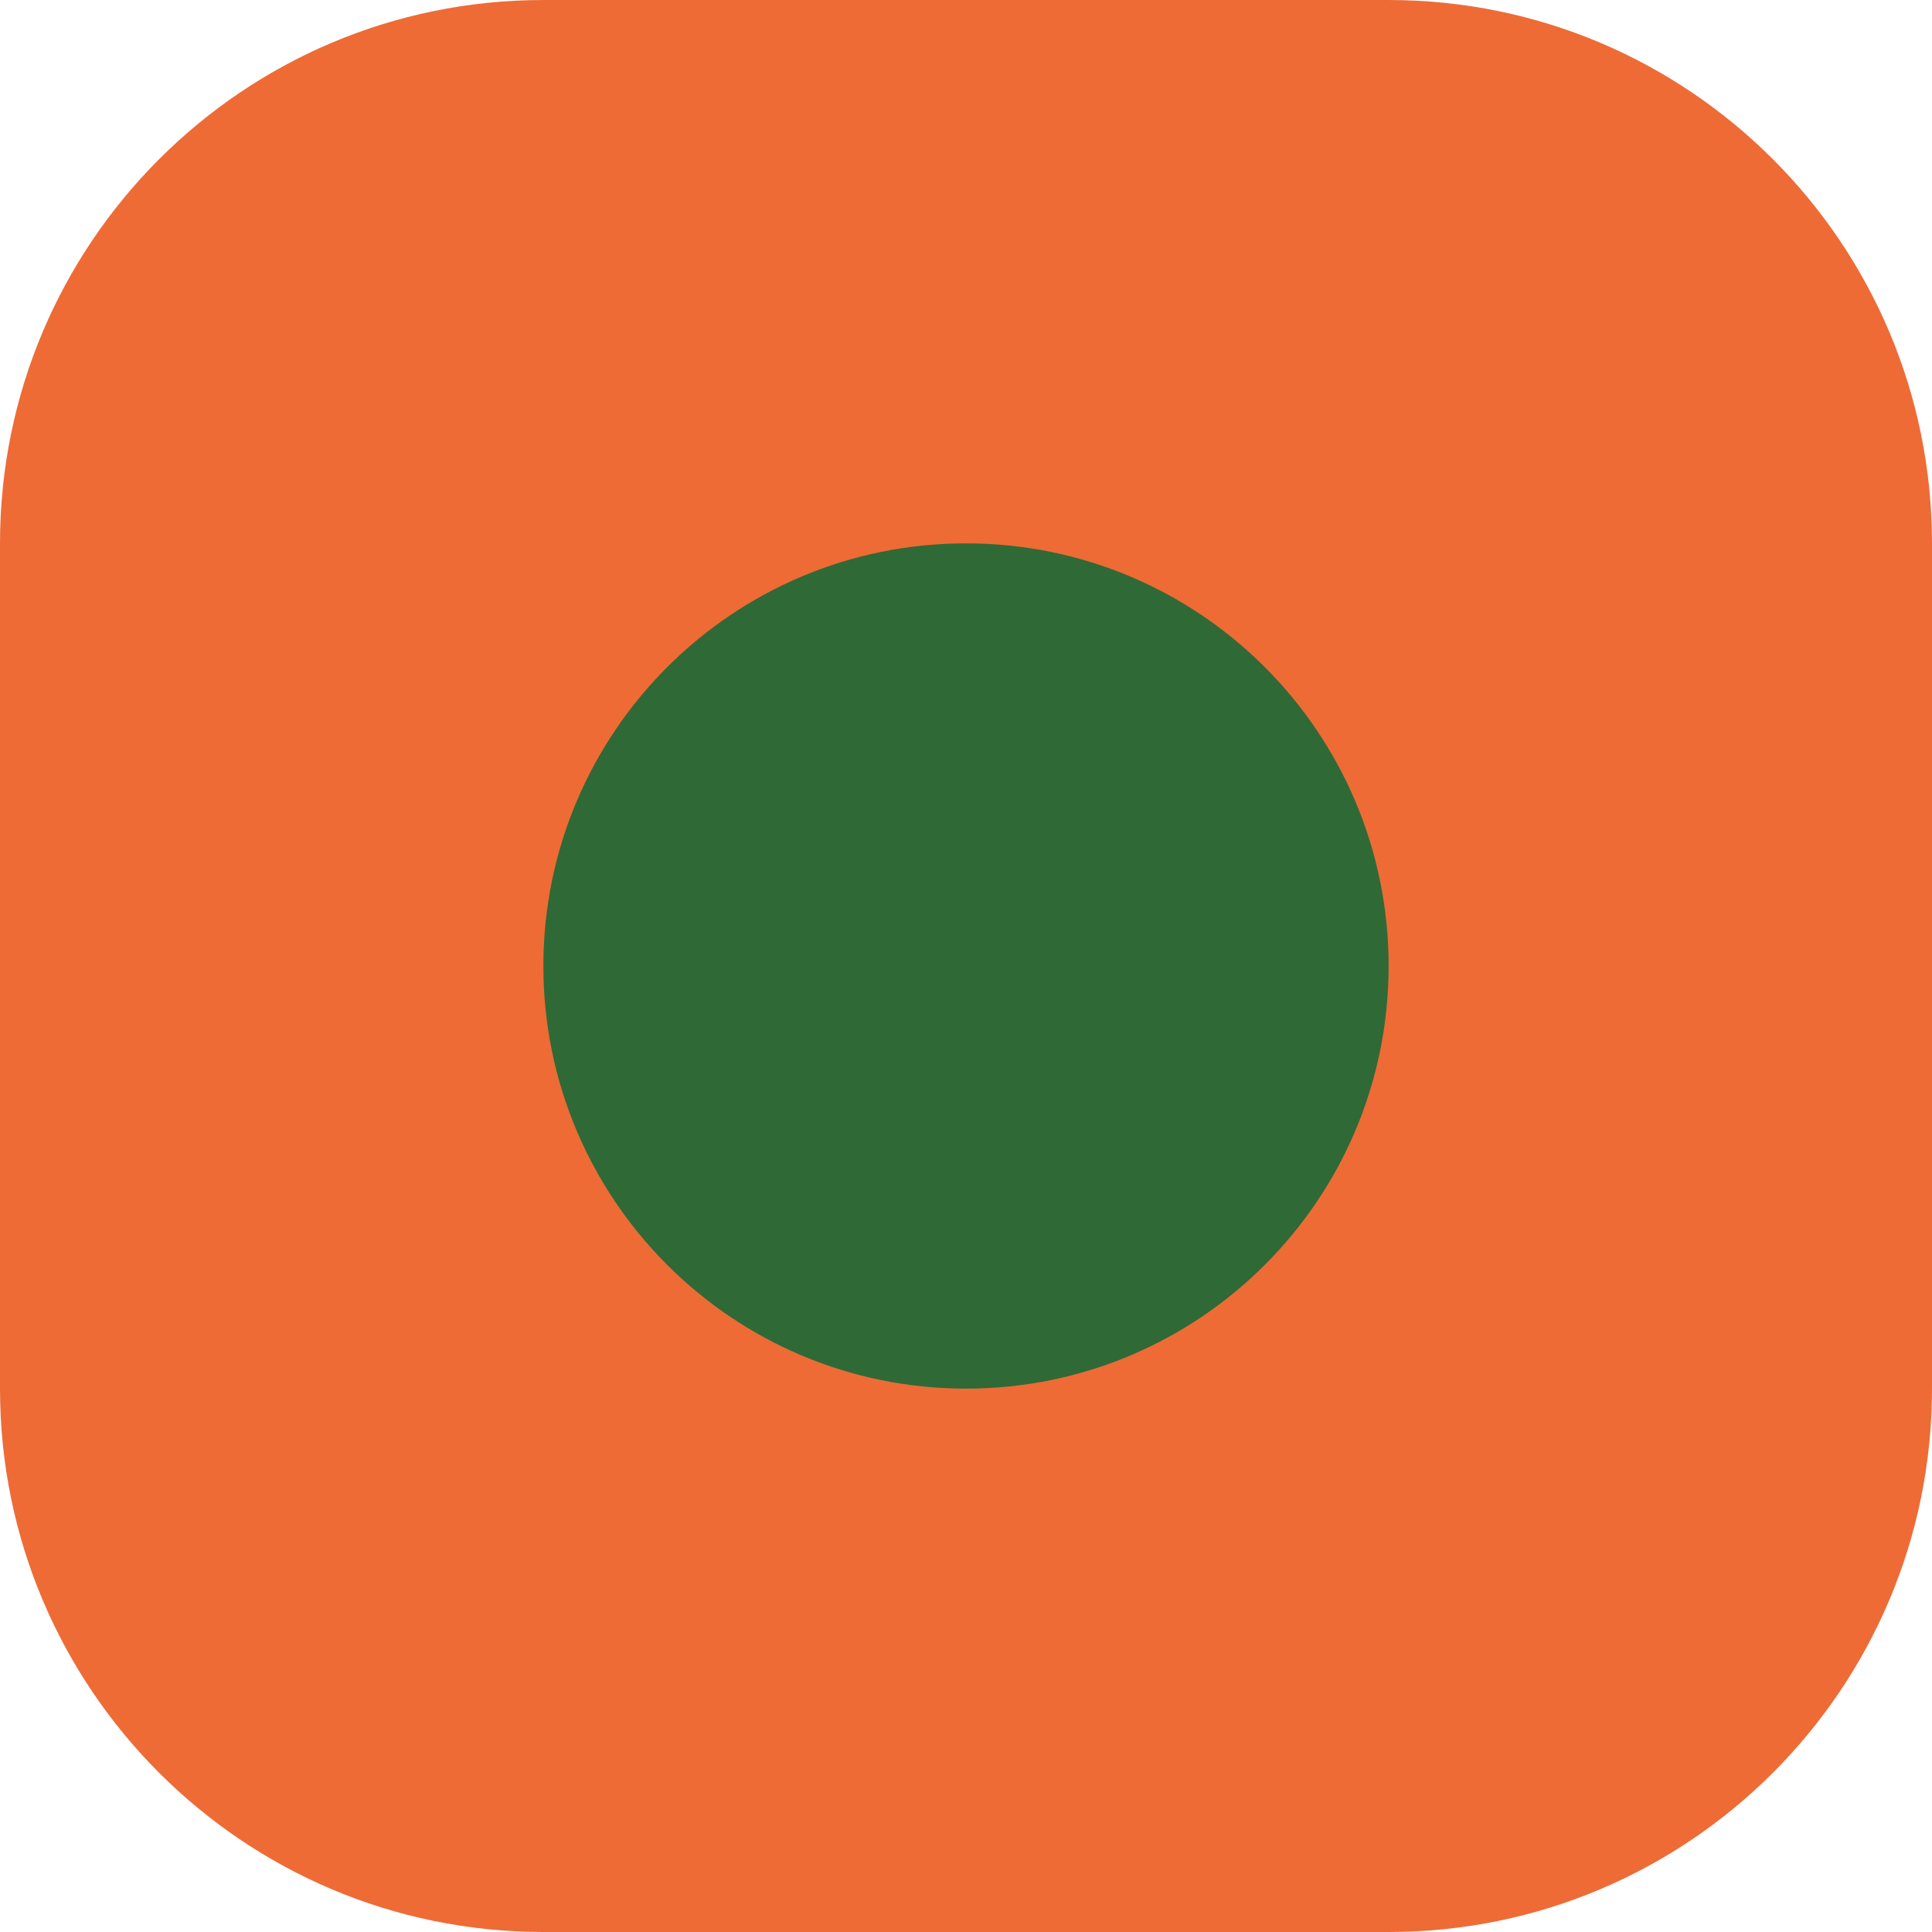
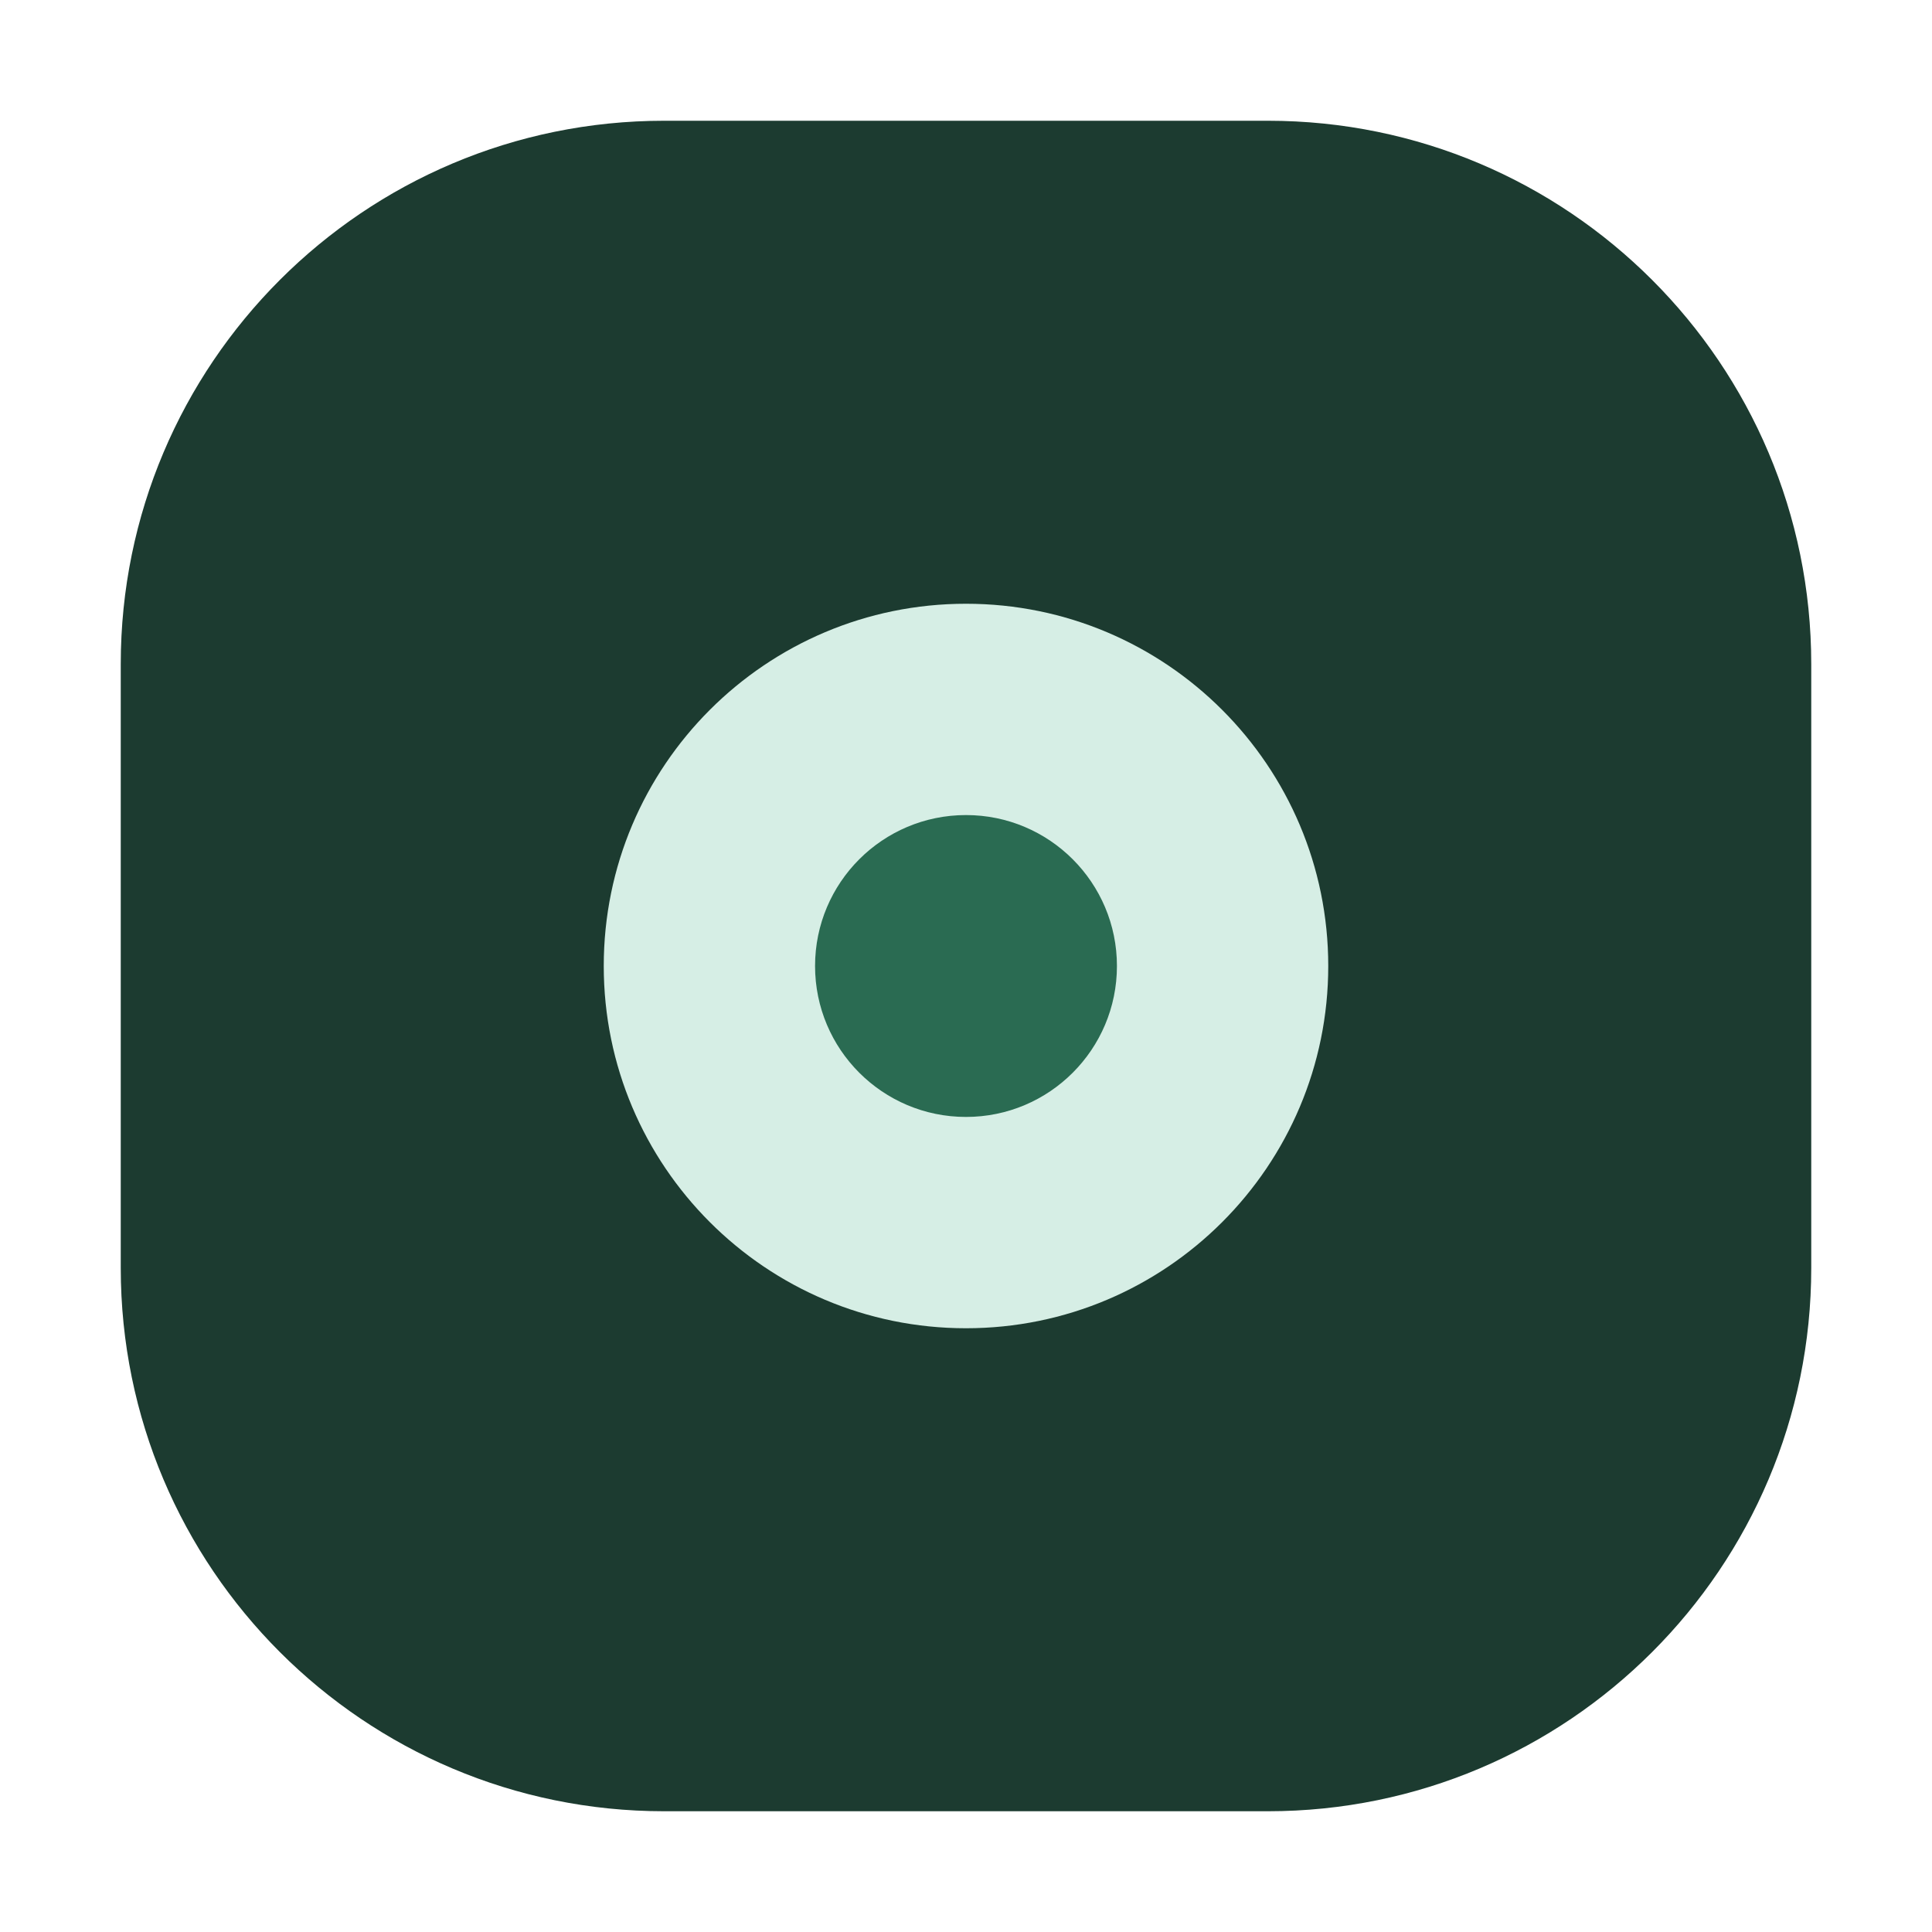
<svg xmlns="http://www.w3.org/2000/svg" viewBox="0 0 64 64" role="img" aria-label="MonAide-VD">
-   <rect width="64" height="64" rx="18" fill="#ee6b36" />
-   <circle cx="32" cy="32" r="14" fill="#2f6936" />
+   <rect x="4" y="4" width="56" height="56" rx="18" fill="#1C3B30" />
+   <circle cx="32" cy="32" r="12" fill="#D6EEE5" />
+   <circle cx="32" cy="32" r="5" fill="#2A6B52" />
</svg>
